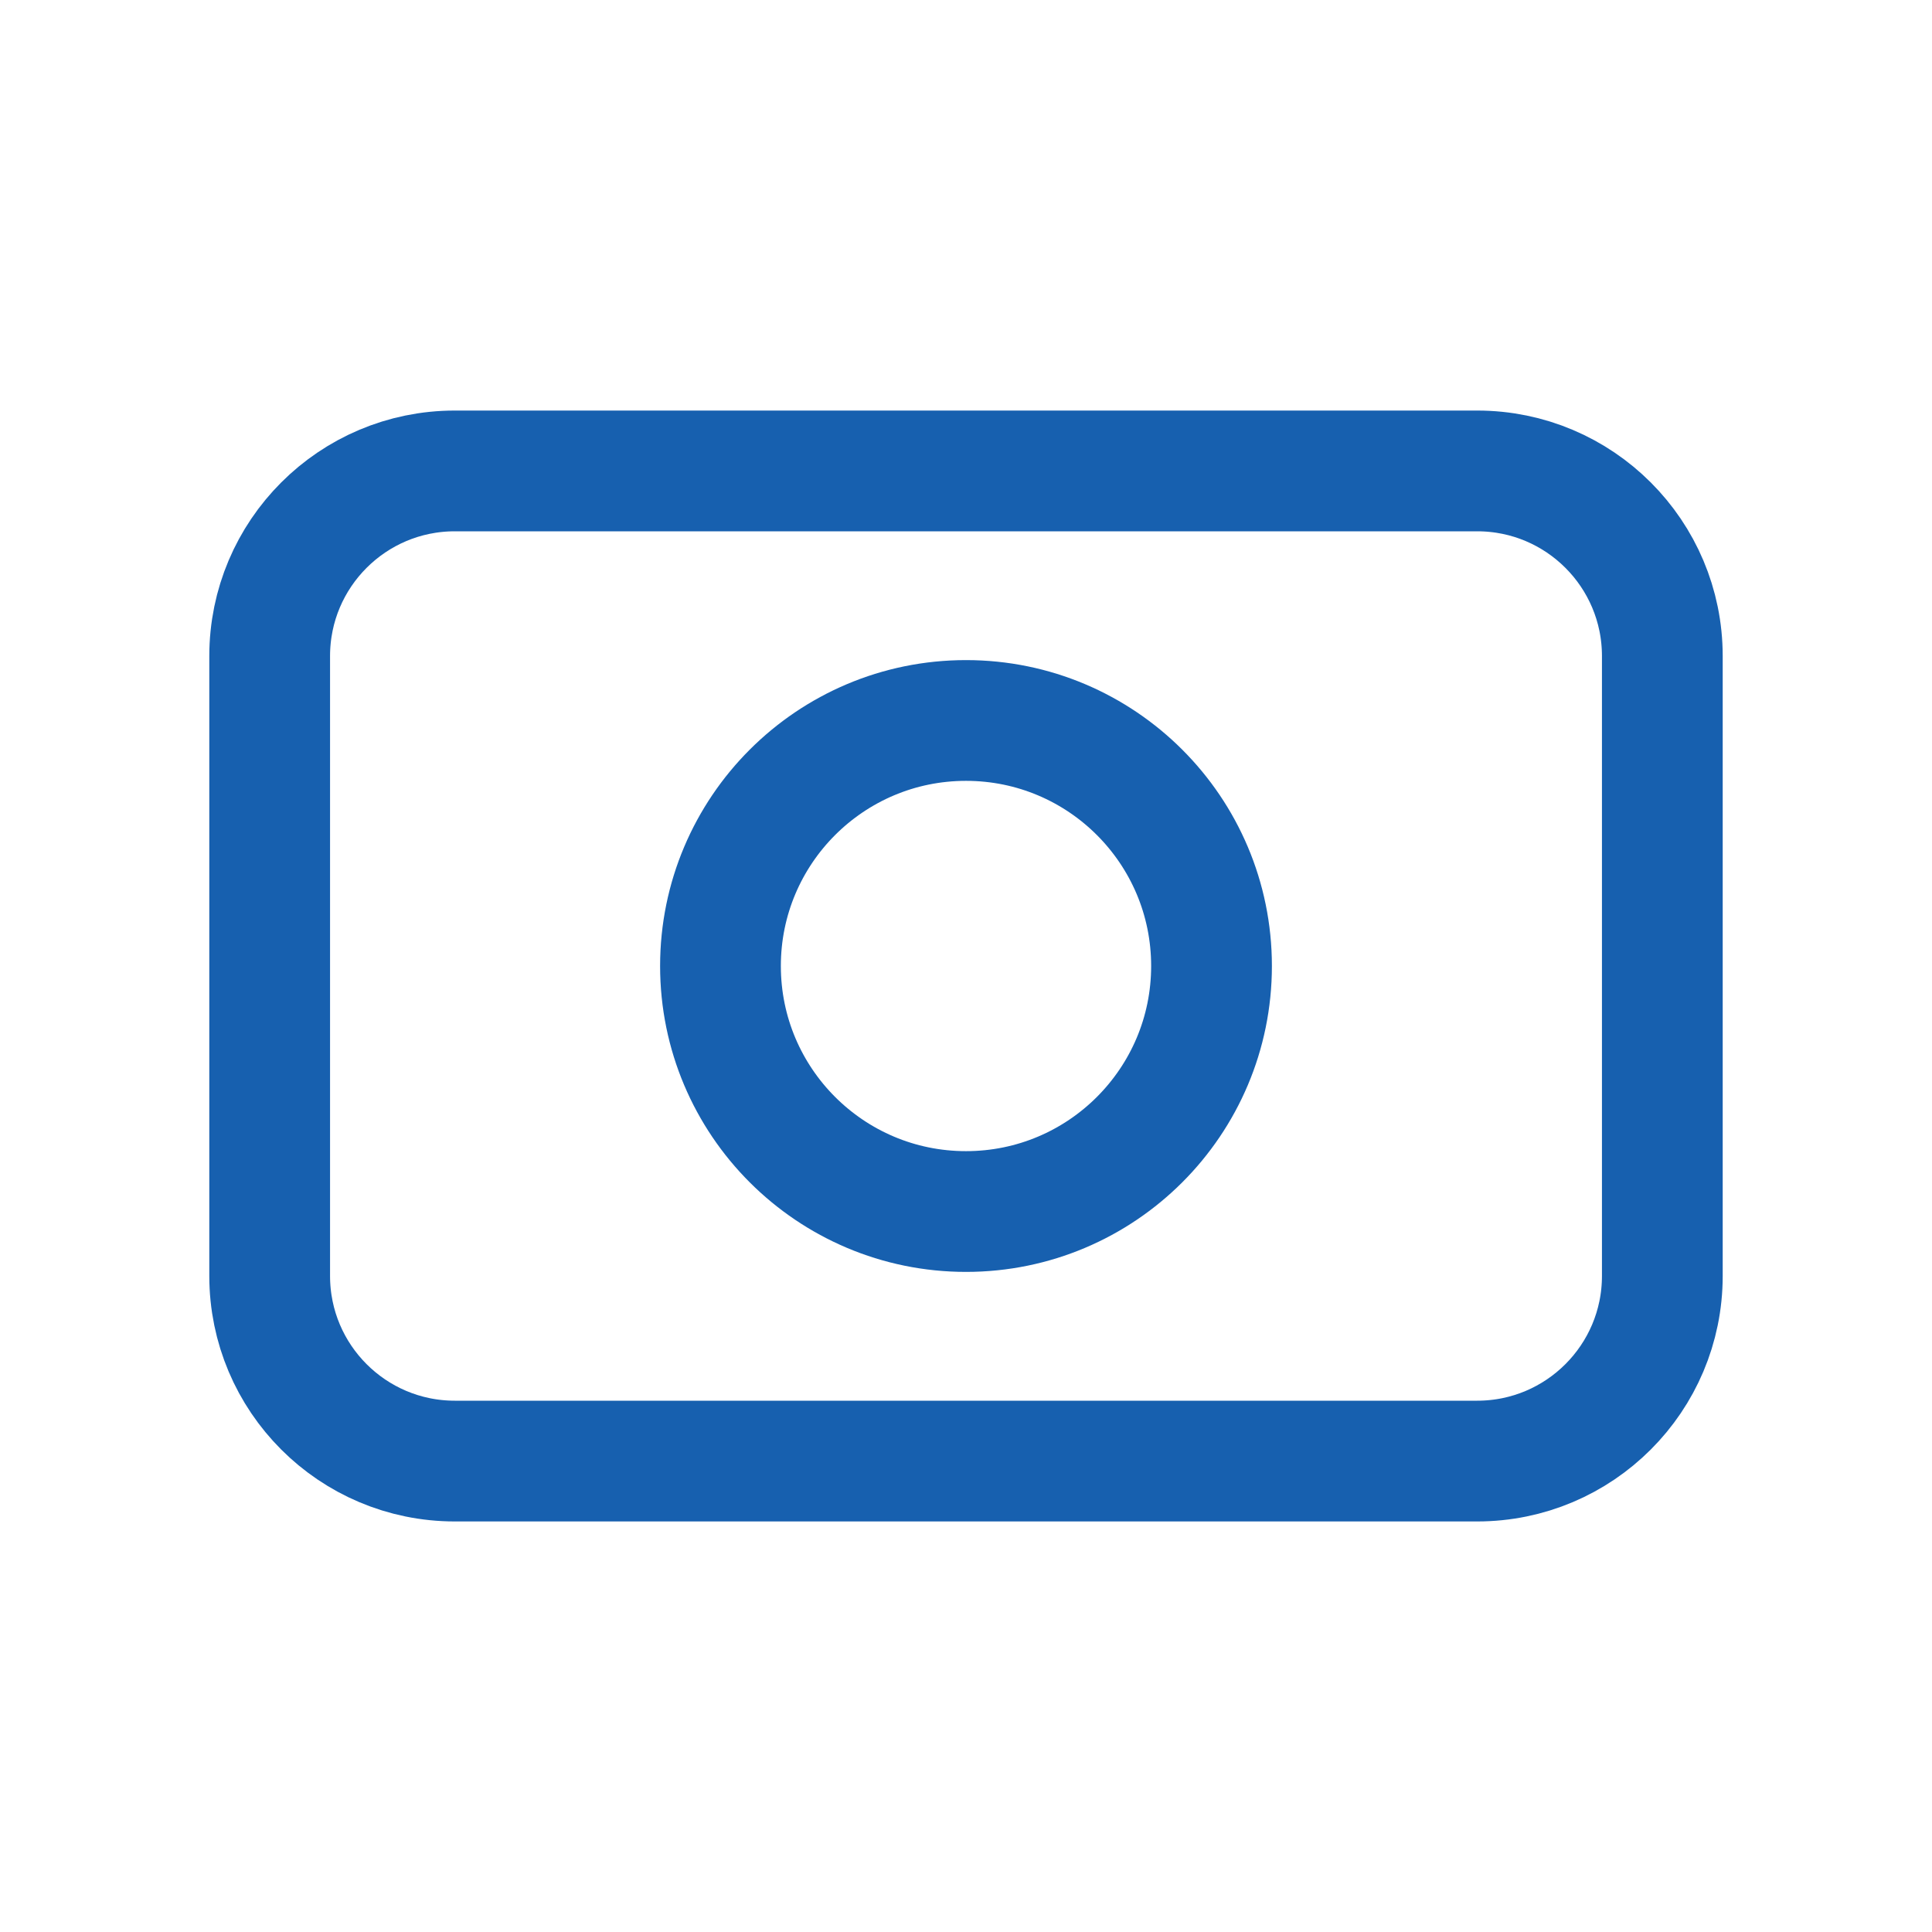
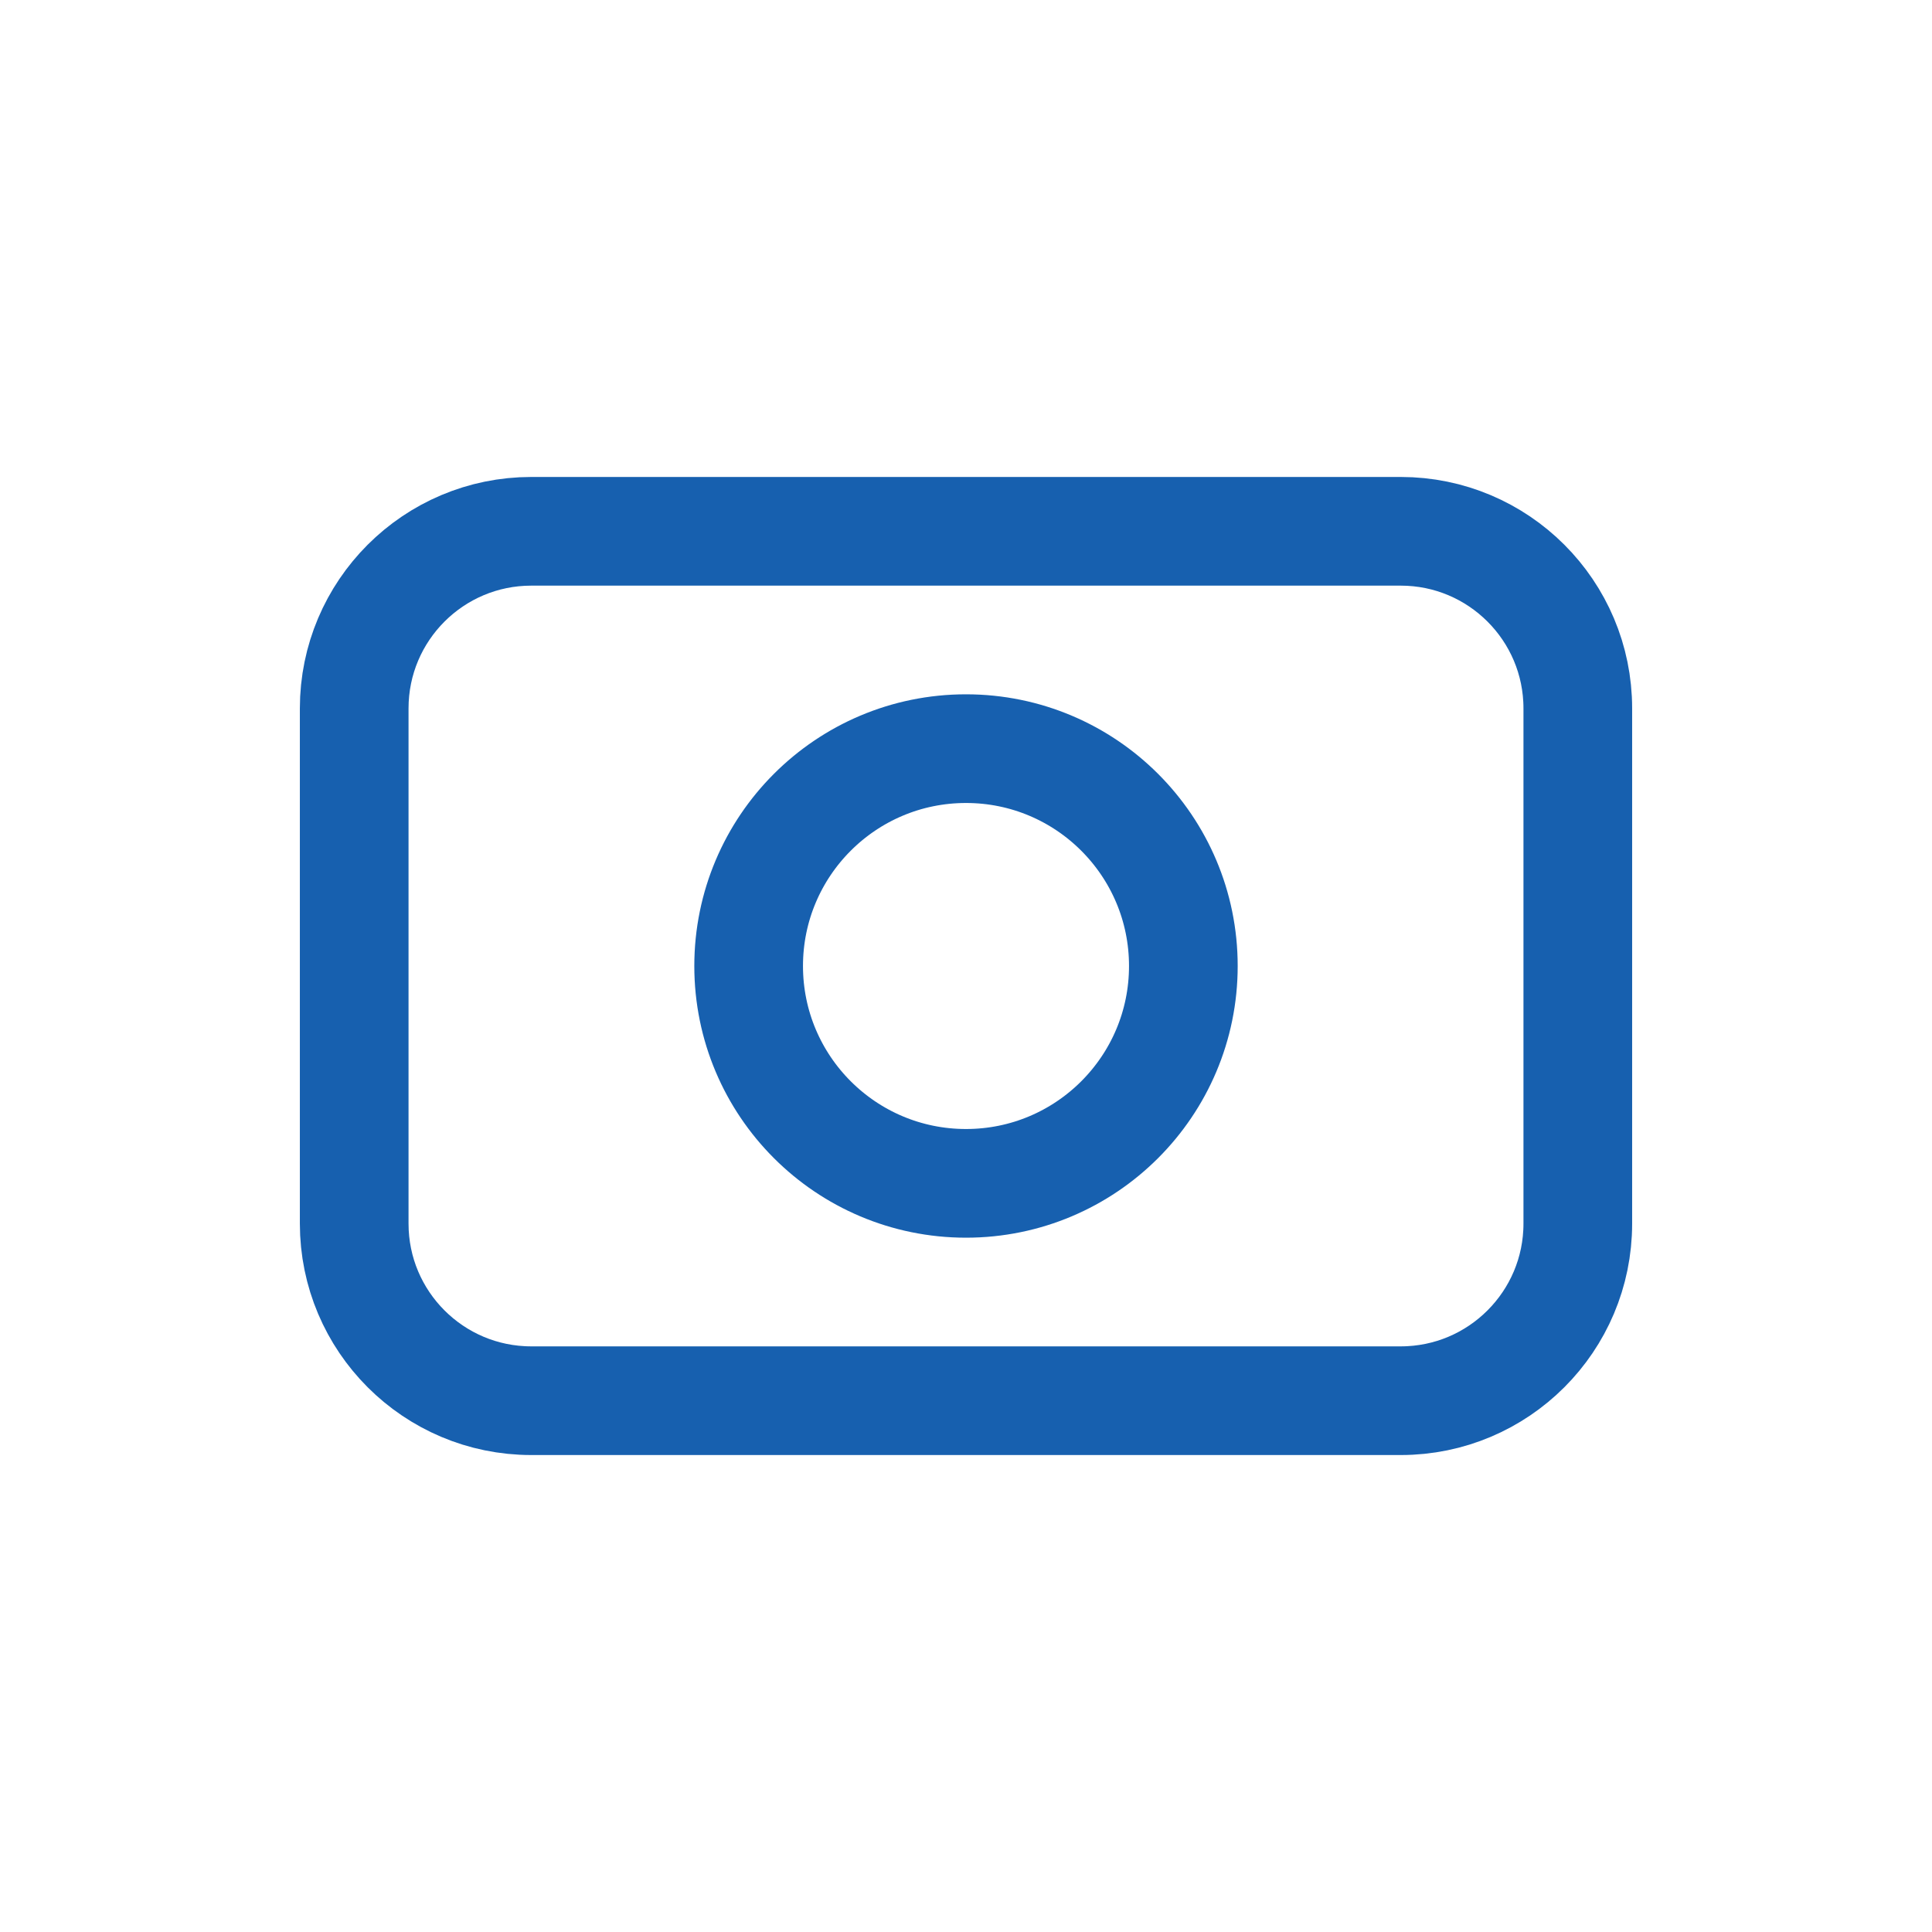
<svg xmlns="http://www.w3.org/2000/svg" width="24" height="24" viewBox="0 0 24 24" fill="none" aria-hidden="true" focusable="false">
-   <g stroke="#1760af" stroke-width="1.5" stroke-linecap="round" stroke-linejoin="round">
-     <rect x="3.35" y="5.85" width="17.3" height="12.3" rx="2.3" />
-     <circle cx="12" cy="12" r="3.05" />
+   <g stroke="#1760af" stroke-width="1.35" stroke-linecap="round" stroke-linejoin="round">
+     <rect x="4.4" y="6.6" width="15.2" height="10.8" rx="2.2" />
+     <circle cx="12" cy="12" r="2.7" />
  </g>
</svg>
